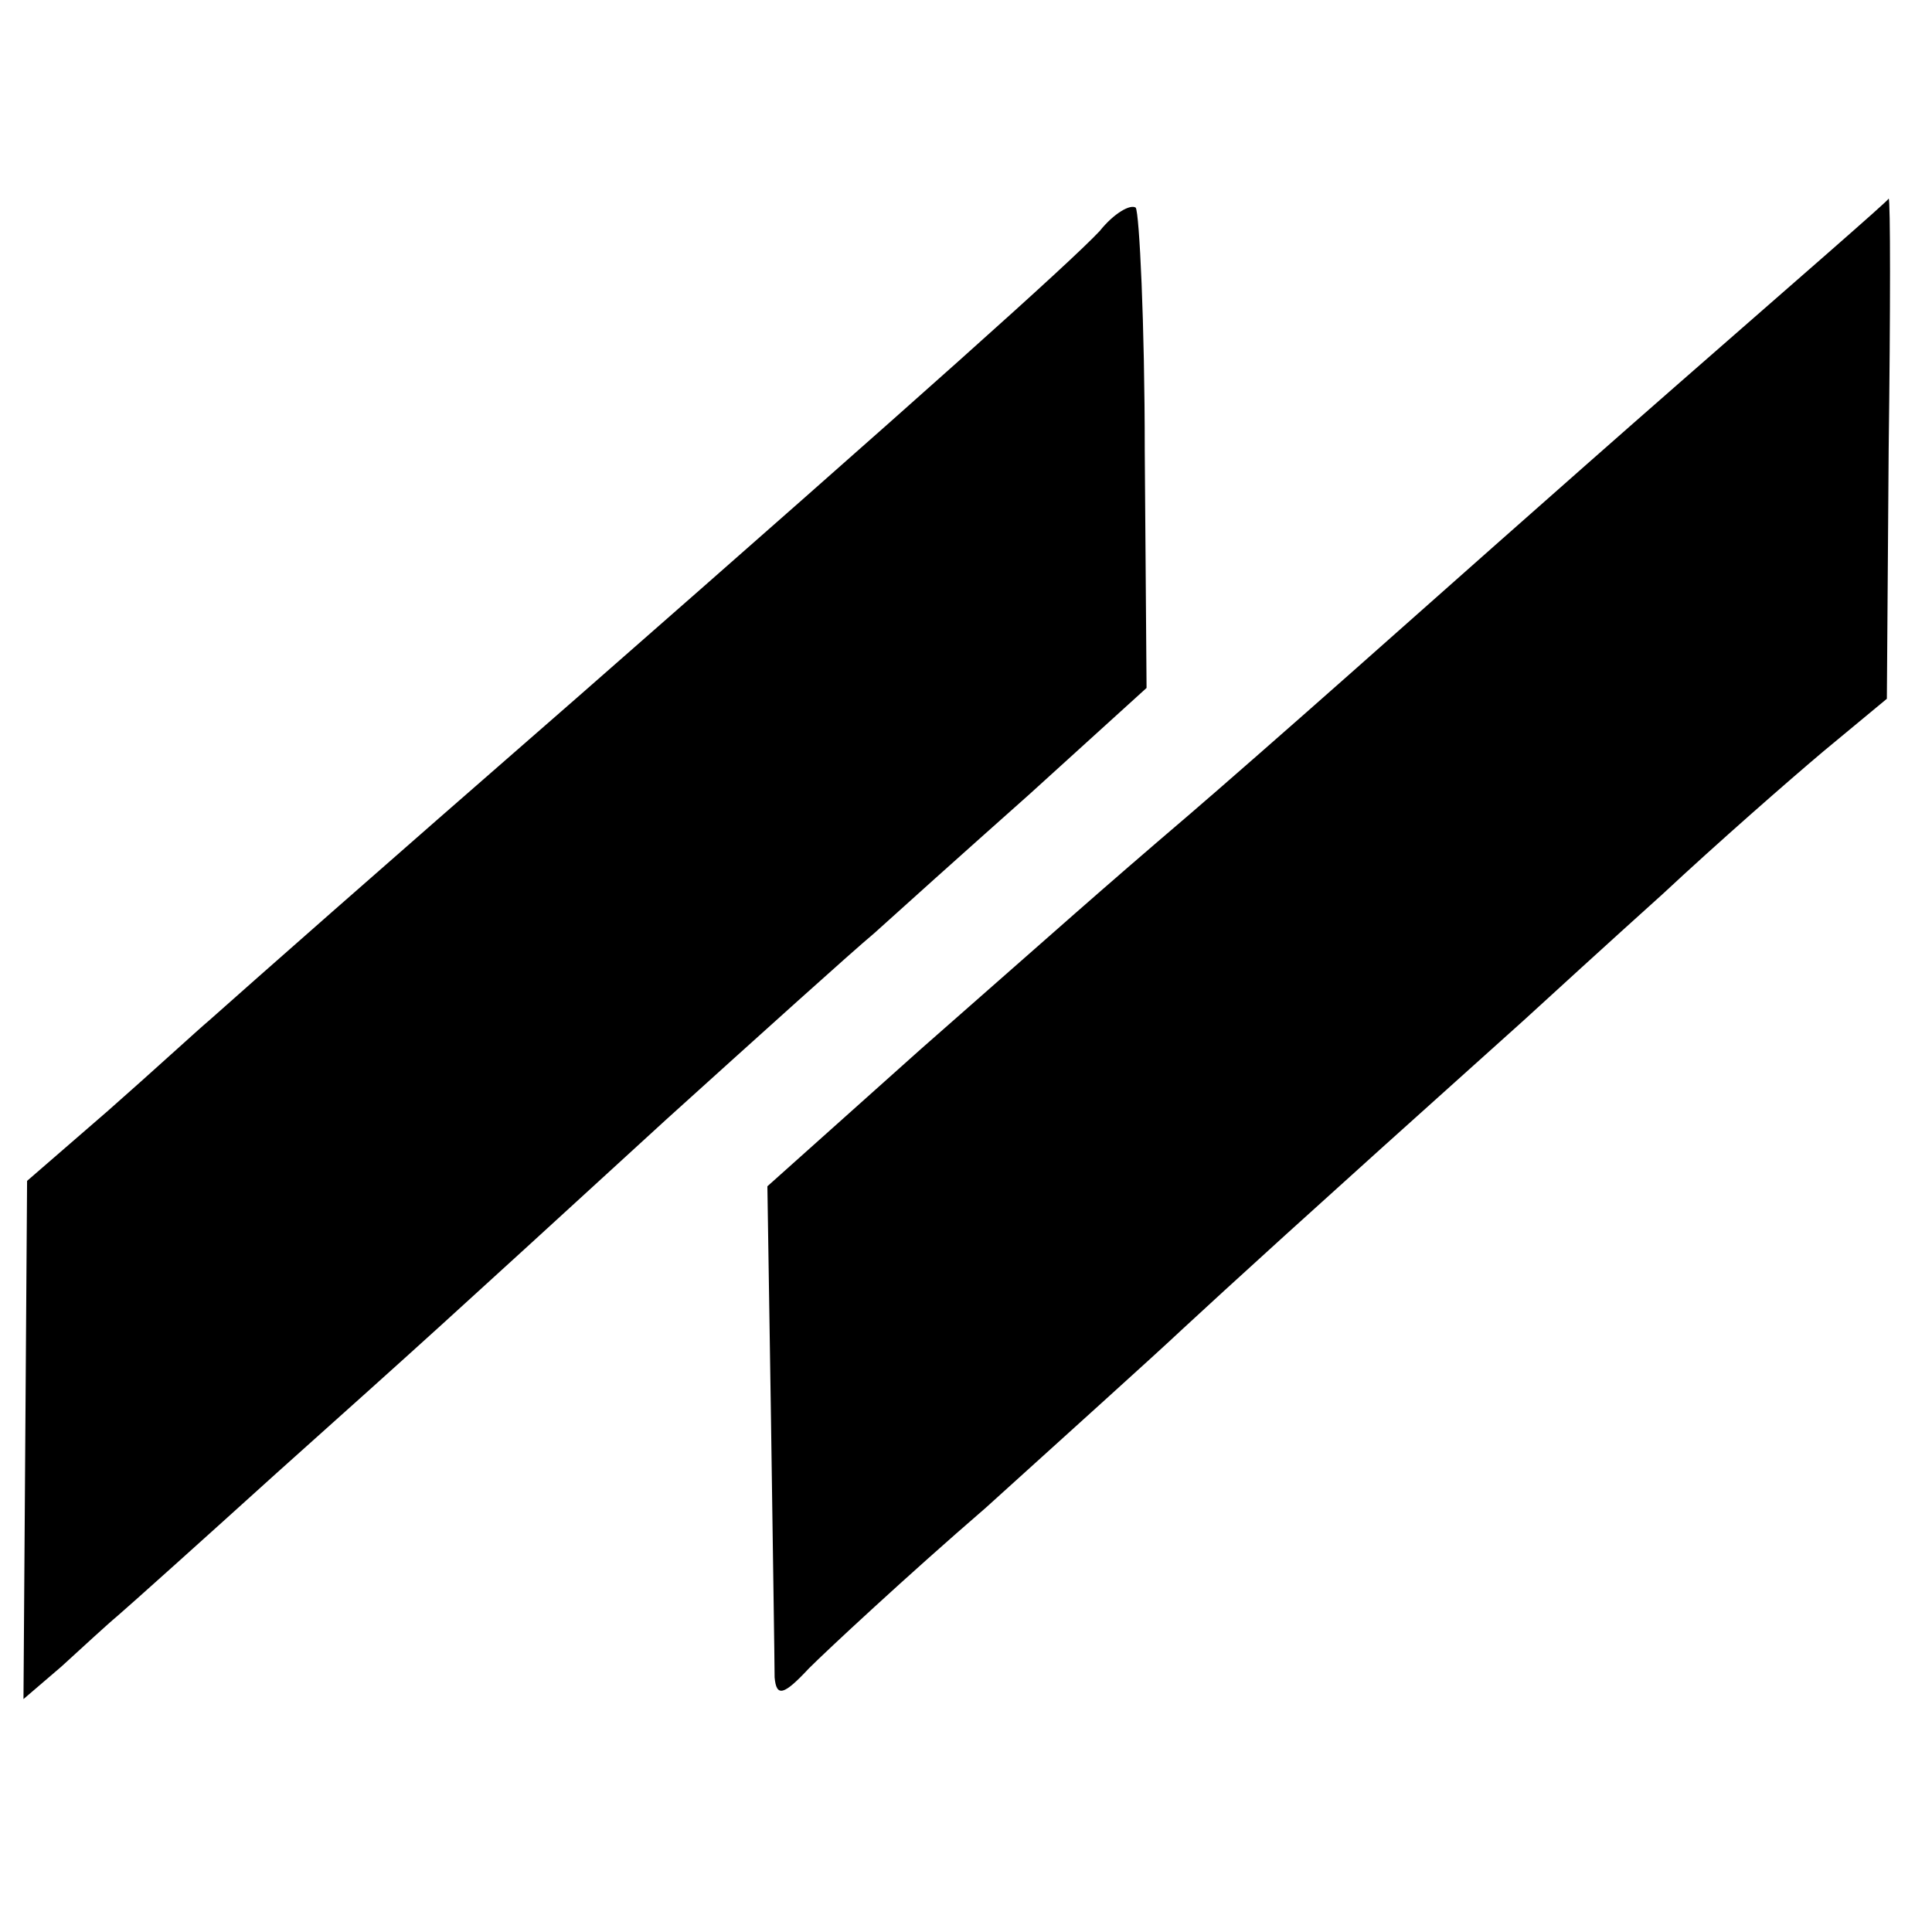
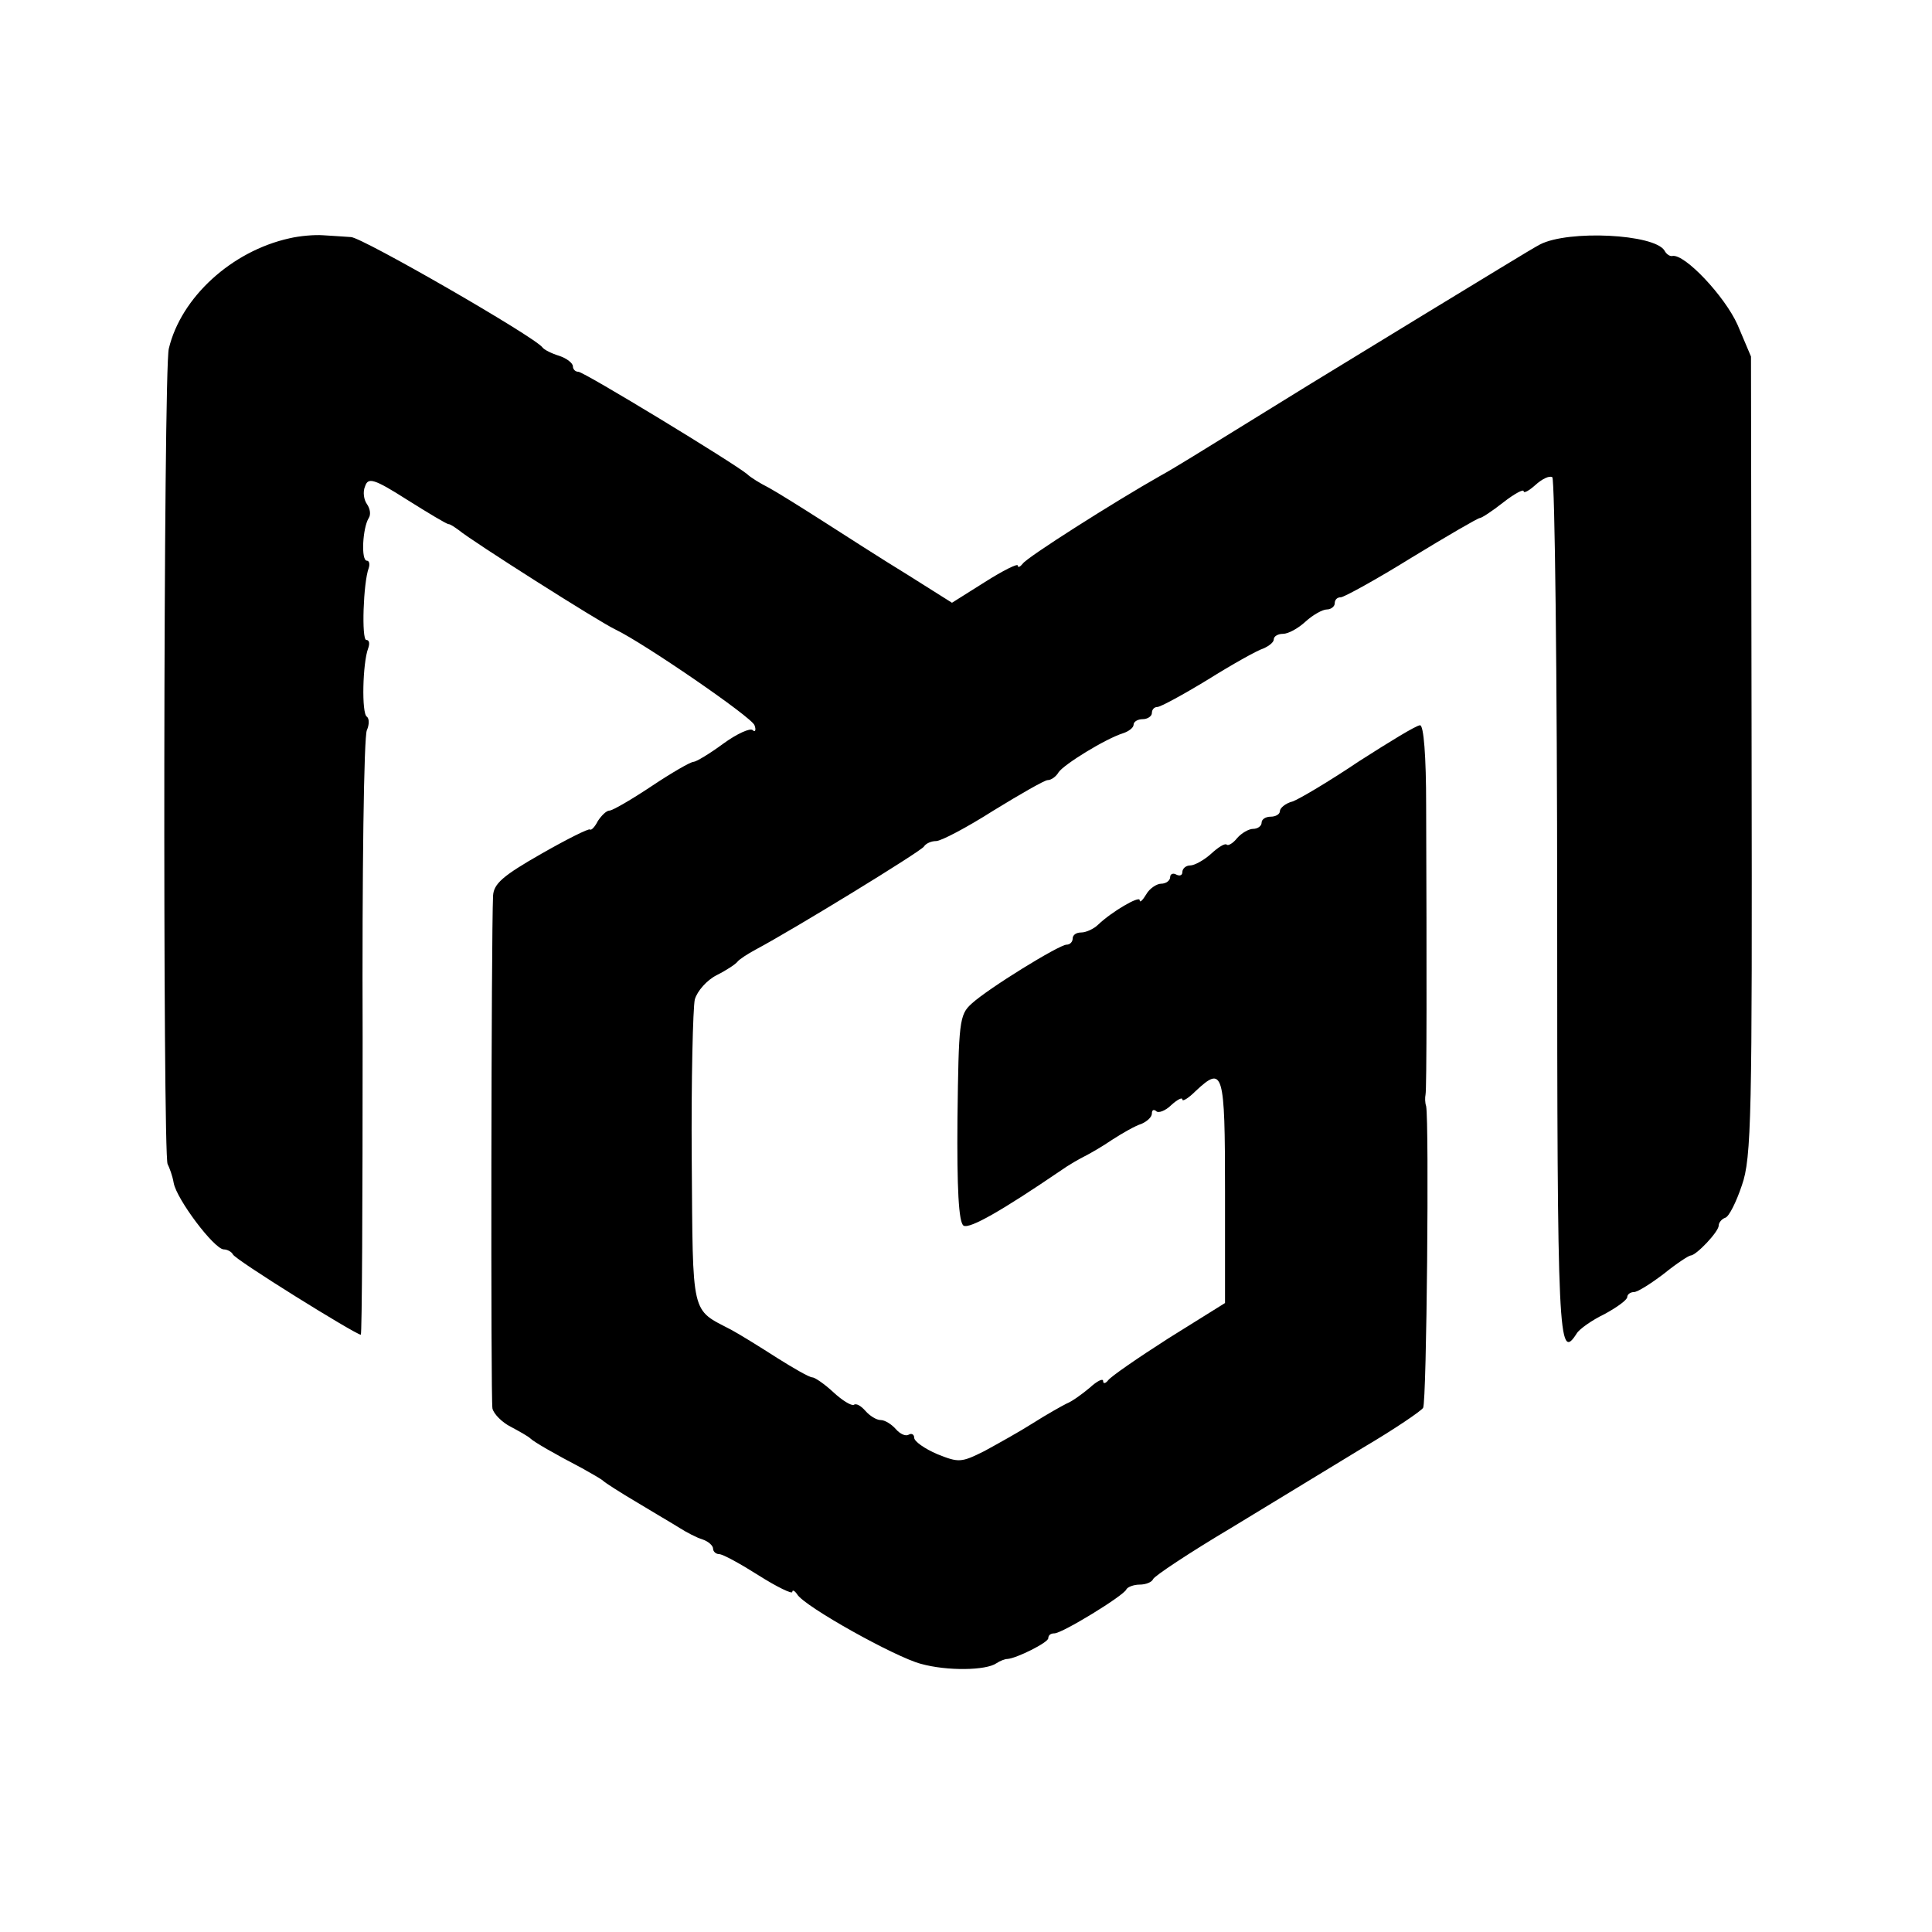
- <svg xmlns="http://www.w3.org/2000/svg" version="1.0" width="107pt" height="107pt" viewBox="0 0 107 107" preserveAspectRatio="xMidYMid meet">
-   <g transform="translate(0,107) scale(0.1,-0.1)" fill="#000000" stroke="none">
-     <path d="M609 942 c-17 -18 -95 -88 -289 -258 -117 -102 -177 -155 -204 -179 -6 -5 -31 -28 -56 -50 l-45 -39 -1 -144 -1 -143 21 18 c11 10 25 23 31 28 7 6 46 41 88 79 86 77 86 77 216 196 52 47 103 93 115 103 11 10 50 45 86 77 l65 59 -1 131 c0 71 -3 132 -5 135 -3 2 -12 -3 -20 -13z" />
-     <path d="M929 857 c-64 -56 -145 -128 -180 -159 -35 -31 -75 -66 -89 -78 -55 -47 -68 -59 -150 -131 l-85 -76 2 -129 c1 -71 2 -135 2 -143 1 -11 5 -10 19 5 10 10 54 51 98 89 43 39 92 83 109 99 26 24 63 58 189 171 12 11 47 43 77 70 30 28 70 63 89 79 l35 29 1 138 c1 77 1 139 0 139 0 -1 -53 -47 -117 -103z" />
+ <svg xmlns="http://www.w3.org/2000/svg" version="1.0" width="317pt" height="317pt" viewBox="0 0 317 317" preserveAspectRatio="xMidYMid meet">
+   <g transform="translate(0,317) scale(0.1,-0.1)" fill="#000000" stroke="none">
+     <path d="M475 2779 c-95 -21 -178 -97 -198 -181 -9 -33 -10 -1325 -2 -1338 3 -6 8 -19 10 -31 5 -27 66 -108 82 -109 6 0 13 -4 15 -8 2 -8 202 -132 210 -132 2 0 3 219 3 488 -1 268 2 495 7 504 4 9 4 19 0 22 -9 5 -7 88 2 112 3 8 2 14 -3 14 -8 0 -5 94 4 118 2 6 1 12 -3 12 -10 0 -7 54 3 70 4 6 2 16 -3 23 -5 7 -7 20 -3 29 5 15 14 13 69 -22 35 -22 65 -40 68 -40 3 0 10 -5 17 -10 20 -17 231 -151 257 -163 46 -22 224 -144 228 -157 3 -8 1 -12 -3 -8 -4 4 -26 -6 -48 -22 -23 -17 -45 -30 -49 -30 -5 0 -36 -18 -69 -40 -33 -22 -64 -40 -69 -40 -5 0 -13 -8 -19 -17 -5 -10 -11 -16 -13 -14 -2 2 -38 -16 -80 -40 -63 -36 -78 -49 -79 -69 -3 -66 -4 -827 -1 -841 2 -9 16 -23 30 -30 15 -8 29 -16 32 -19 6 -6 41 -26 85 -49 16 -9 32 -18 35 -21 3 -3 28 -19 55 -35 28 -17 59 -35 70 -42 11 -7 28 -16 38 -19 9 -3 17 -10 17 -15 0 -5 5 -9 10 -9 6 0 35 -16 65 -35 30 -19 55 -31 55 -27 0 4 4 2 8 -4 12 -20 161 -103 203 -114 43 -12 107 -11 124 1 6 4 14 7 18 7 15 1 67 27 67 34 0 5 4 8 10 8 13 0 114 62 118 72 2 4 12 8 22 8 10 0 20 4 22 9 2 5 59 43 128 84 69 42 166 101 217 132 51 30 95 60 98 65 6 9 10 469 5 495 -2 6 -2 14 -1 19 2 9 2 206 1 474 0 82 -4 132 -10 132 -6 0 -50 -27 -100 -59 -49 -33 -98 -62 -109 -66 -12 -3 -21 -11 -21 -16 0 -5 -7 -9 -15 -9 -8 0 -15 -4 -15 -10 0 -5 -6 -10 -14 -10 -7 0 -19 -7 -26 -15 -7 -9 -15 -13 -17 -11 -3 3 -14 -4 -26 -15 -11 -10 -27 -19 -34 -19 -7 0 -13 -5 -13 -11 0 -5 -4 -7 -10 -4 -5 3 -10 1 -10 -4 0 -6 -7 -11 -15 -11 -7 0 -19 -8 -24 -17 -6 -10 -11 -15 -11 -10 0 8 -46 -19 -68 -40 -7 -7 -20 -13 -28 -13 -8 0 -14 -4 -14 -10 0 -5 -4 -10 -10 -10 -12 0 -129 -72 -156 -97 -20 -18 -21 -30 -23 -188 -1 -115 2 -171 10 -176 10 -6 65 26 159 90 14 10 32 20 40 24 8 4 29 16 45 27 17 11 38 23 48 26 9 4 17 11 17 17 0 6 3 7 7 4 3 -4 15 0 25 10 10 9 18 13 18 9 0 -4 10 2 22 14 45 42 48 33 48 -164 l0 -184 -93 -58 c-50 -32 -95 -63 -99 -69 -4 -5 -8 -6 -8 -1 0 5 -10 0 -22 -11 -13 -11 -30 -23 -38 -26 -8 -4 -33 -18 -55 -32 -22 -14 -58 -34 -80 -46 -38 -19 -42 -19 -77 -5 -21 9 -38 21 -38 27 0 5 -4 8 -9 5 -5 -3 -14 1 -21 9 -7 8 -18 15 -25 15 -7 0 -18 7 -25 15 -7 8 -15 13 -19 10 -4 -2 -19 7 -34 21 -14 13 -30 24 -34 24 -5 0 -31 15 -58 32 -28 18 -62 39 -75 46 -67 35 -63 19 -65 279 -1 131 2 249 5 263 4 14 20 32 36 40 16 8 31 18 34 22 3 4 17 13 30 20 62 33 271 161 276 169 3 5 12 9 20 9 8 0 50 22 94 50 44 27 84 50 89 50 6 0 14 6 18 13 9 13 77 55 106 64 9 3 17 9 17 14 0 5 7 9 15 9 8 0 15 5 15 10 0 6 4 10 9 10 5 0 42 20 83 45 40 25 81 48 91 51 9 4 17 10 17 15 0 5 7 9 15 9 9 0 25 9 37 20 12 11 28 20 35 20 7 0 13 5 13 10 0 6 4 10 10 10 5 0 58 29 116 65 59 36 109 65 112 65 3 0 20 11 39 26 18 14 33 22 33 18 0 -4 9 1 19 10 11 10 23 16 28 13 4 -3 8 -323 8 -711 0 -706 2 -741 32 -694 4 7 25 22 46 32 20 11 37 23 37 28 0 4 5 8 11 8 6 0 28 14 49 30 21 17 41 30 44 30 9 0 46 39 46 49 0 5 5 11 11 13 6 2 18 26 27 53 16 45 17 116 16 705 l-1 655 -22 52 c-21 47 -87 117 -107 113 -4 -1 -10 3 -13 9 -17 27 -157 34 -204 10 -12 -6 -98 -59 -192 -116 -93 -57 -177 -108 -185 -113 -8 -5 -60 -37 -115 -71 -55 -34 -113 -70 -130 -79 -76 -43 -221 -135 -227 -145 -4 -5 -8 -7 -8 -3 0 4 -24 -8 -54 -27 l-54 -34 -73 46 c-41 25 -103 65 -139 88 -36 23 -76 48 -89 55 -14 7 -30 17 -35 22 -23 19 -268 168 -277 168 -5 0 -9 4 -9 9 0 5 -10 13 -22 17 -13 4 -25 10 -28 14 -12 17 -295 180 -314 181 -12 1 -32 2 -46 3 -14 1 -38 -1 -55 -5z" />
  </g>
</svg>
